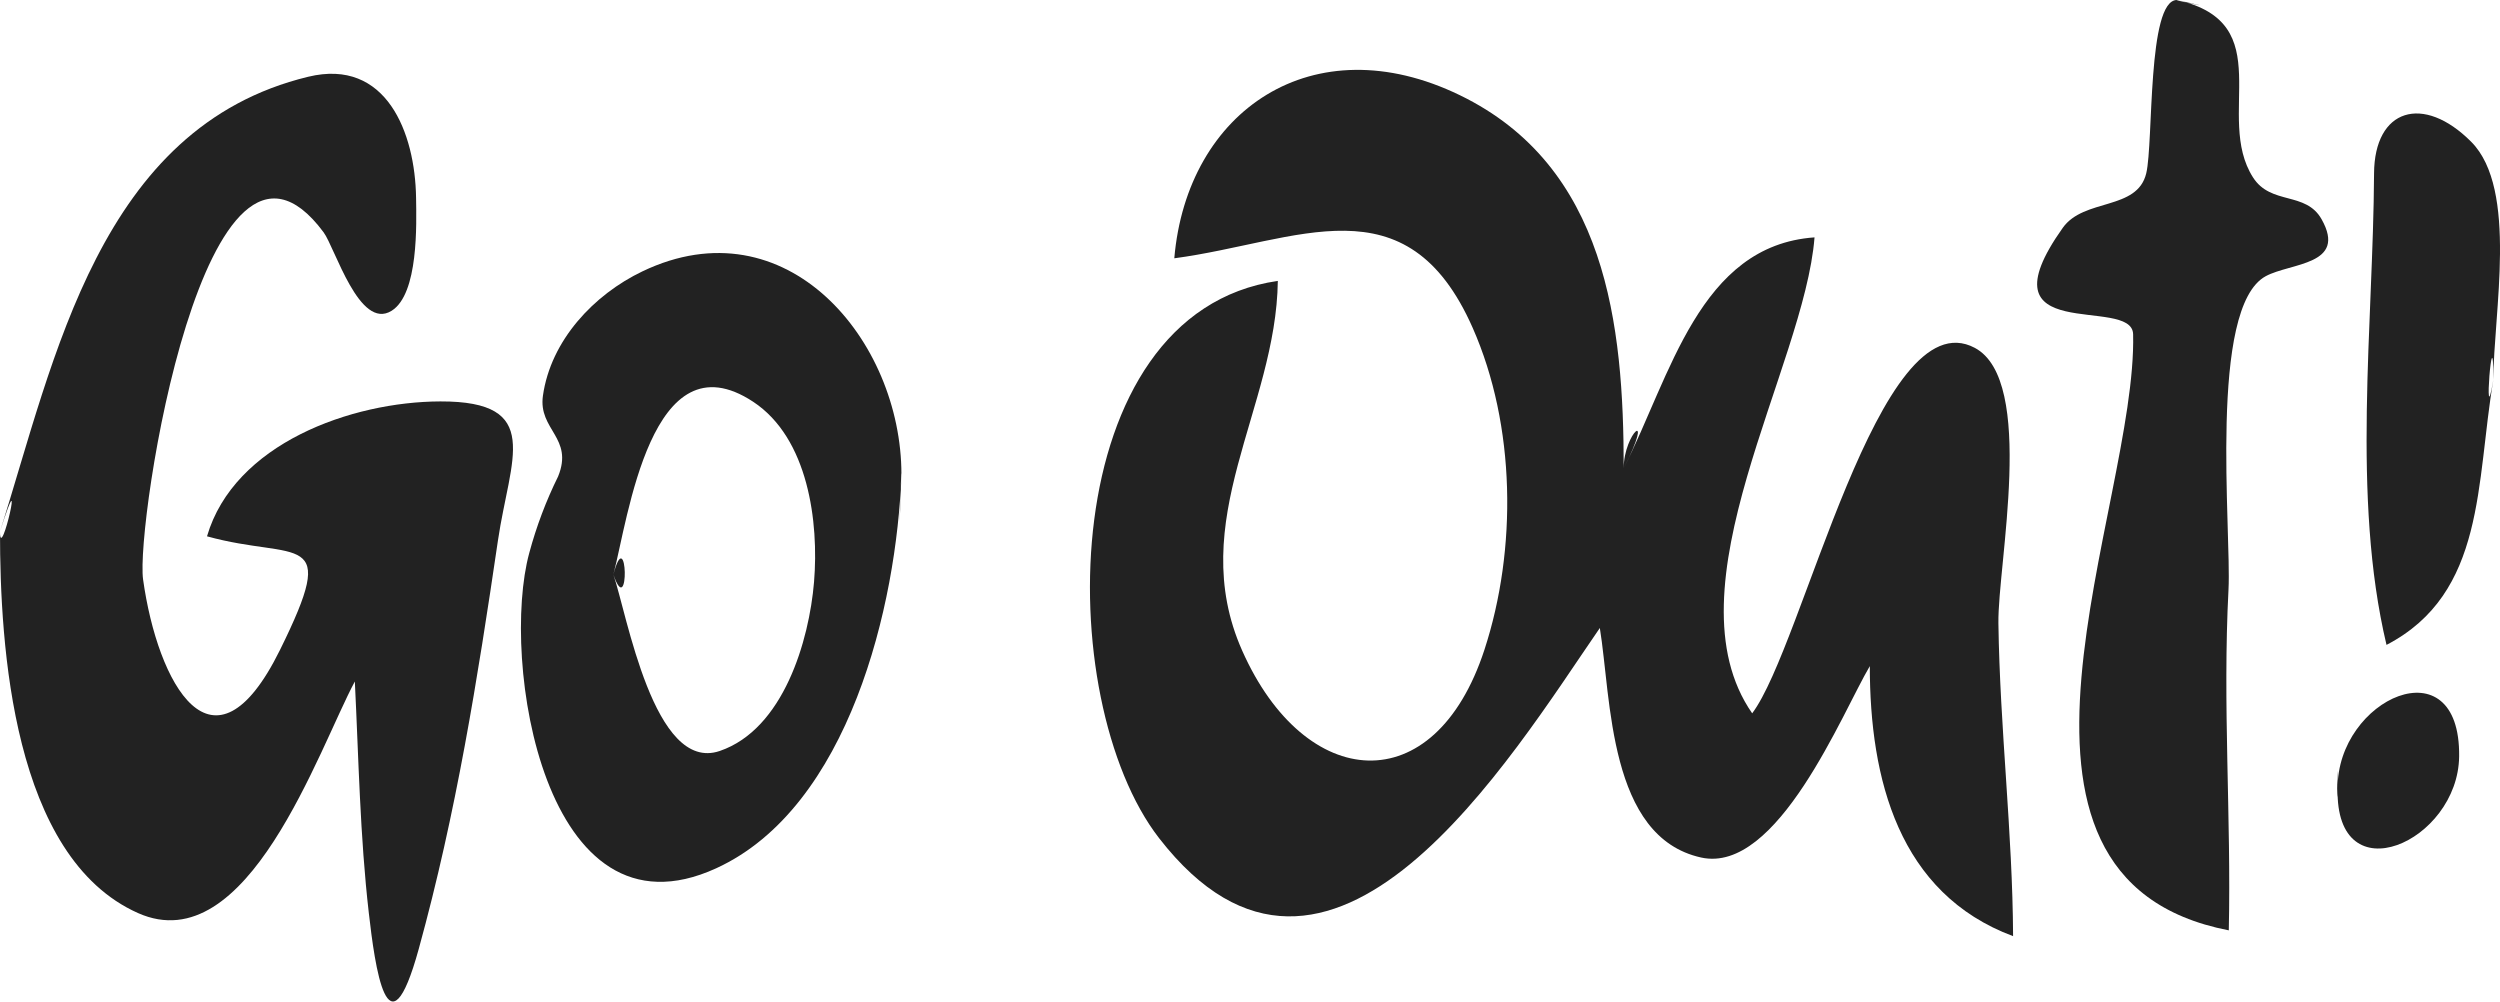
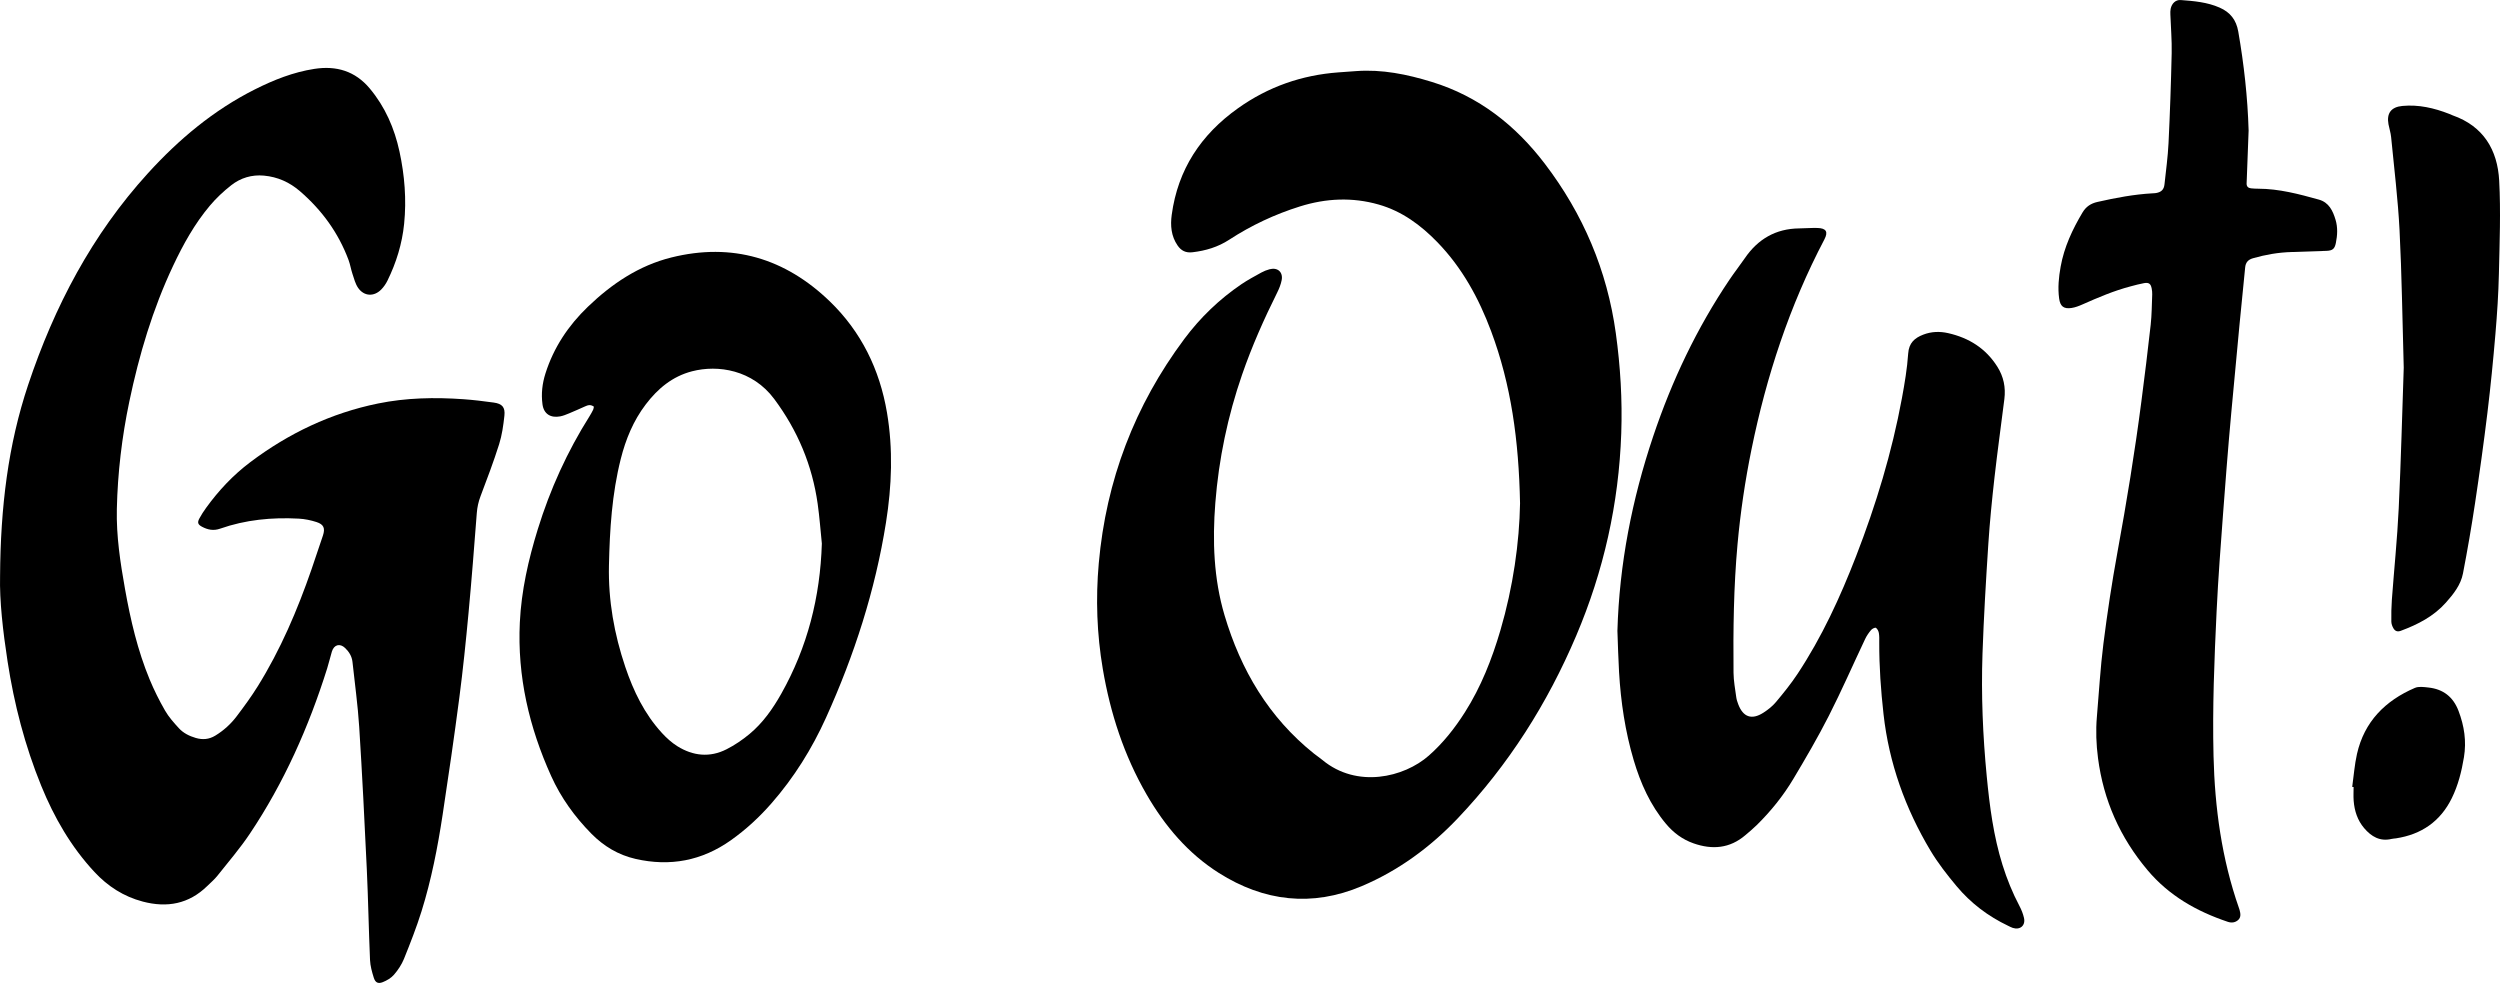
- <svg xmlns="http://www.w3.org/2000/svg" version="1.1" id="Layer_1" x="0px" y="0px" viewBox="0 0 197.524 79.128" enable-background="new 0 0 197.524 79.128" xml:space="preserve">
-   <path fill="#222222" fill-rule="evenodd" clip-rule="evenodd" d="M0,42C4.328,28.335,7.841,10.06,24.353,6.064c6.176-1.494,8.45,4.436,8.521,9.57  c0.028,2.024,0.21,7.583-1.933,8.921c-2.551,1.594-4.475-4.991-5.375-6.202c-9.338-12.571-14.87,23.067-14.261,27.429  c1.146,8.216,5.506,16.323,10.815,5.574c4.776-9.67,1.388-6.997-5.765-8.982c2.146-7.322,11.395-10.637,18.438-10.658  c8.179-0.021,5.505,4.497,4.551,10.977c-1.623,11.03-3.291,21.508-6.261,32.289c-2.457,8.914-3.468,1.294-3.943-2.845  c-0.698-6.069-0.801-12.197-1.105-18.294C25.17,59.188,19.566,76,10.905,72.141C0.992,67.724,0,51.037,0,42C2.09,35.4,0,44.666,0,42  z" />
-   <path fill="#222222" fill-rule="evenodd" clip-rule="evenodd" d="M172,0c8.156,1.815,2.923,9.188,6.009,14.016c1.418,2.218,4.17,1.083,5.421,3.31  c2.043,3.638-2.44,3.427-4.414,4.495c-4.557,2.466-2.701,20.102-2.943,24.757c-0.473,9.089,0.218,17.956,0.023,26.929  c-21.298-4.136-7.231-33.43-7.559-47.101c-0.074-3.117-12.295,1.086-5.559-8.405c1.678-2.364,5.888-1.338,6.597-4.313  C170.154,11.256,169.641,0,172,0C176.145,0.922,171.666,0,172,0z" />
-   <path fill="#222222" fill-rule="evenodd" clip-rule="evenodd" d="M197,30c-1.385,8.106-0.589,16.867-8.443,20.953  c-2.777-11.697-1.047-25.24-0.984-37.248c0.026-5.122,3.885-6.306,7.678-2.5C198.979,14.949,197,24.805,197,30  C196.166,34.881,197,24.333,197,30z" />
-   <path fill="#222222" fill-rule="evenodd" clip-rule="evenodd" d="M128.288,36.999c3.697-7.26,5.967-17.605,15.077-18.244  c-0.799,10.247-11.792,27.713-4.926,37.604c4.042-5.362,9.994-32.923,17.592-28.873c4.848,2.584,1.798,17.125,1.862,21.749  c0.115,8.28,1.124,16.564,1.16,24.73c-9.04-3.371-11.32-12.415-11.32-21.335c-2.161,3.649-7.284,16.456-13.327,15.123  c-7.343-1.62-7.093-12.558-8.004-18.136c-7.043,10.22-21.329,33.993-34.821,16.607c-8.52-10.979-8.274-41.476,9.379-44.03  c-0.127,10.108-7.373,18.968-2.81,29.225c4.96,11.15,15.188,11.999,19.135-0.084c2.596-7.948,2.472-17.723-0.925-25.424  c-5.22-11.837-13.825-6.804-23.579-5.503c1.002-11.694,10.989-18.502,22.559-12.888C126.938,13.147,128.288,25.637,128.288,36.999  C130.811,32.046,128.288,34.201,128.288,36.999z" />
-   <path fill="#222222" fill-rule="evenodd" clip-rule="evenodd" d="M71.221,37.472c-0.357,10.337-4.14,26.318-14.63,31.129  c-13.637,6.255-17.074-16.505-14.772-24.919c0.563-2.09,1.323-4.104,2.278-6.041c1.245-3.062-1.583-3.671-1.201-6.374  c0.616-4.364,4.009-7.983,7.861-9.826C62.143,15.993,71.221,26.901,71.221,37.472C70.917,46.266,71.221,36.309,71.221,37.472z   M48.461,45.395c1.065,3.065,3.196,15.723,8.41,13.938c5.031-1.721,7.062-8.719,7.446-13.353c0.391-4.726-0.447-11.358-4.807-14.235  C51.44,26.42,49.622,41.008,48.461,45.395C49.75,49.104,49.577,41.178,48.461,45.395z" />
-   <path fill="#222222" fill-rule="evenodd" clip-rule="evenodd" d="M184.694,62.312c-0.066-7.11,9.71-11.527,9.602-2.55  C194.215,66.542,184.493,70.817,184.694,62.312C184.654,58.047,184.63,65.033,184.694,62.312z" />
+ <svg xmlns="http://www.w3.org/2000/svg" version="1.1" id="Layer_1" x="0px" y="0px" viewBox="0 0 825.13 324.423" enable-background="new 0 0 825.13 324.423" xml:space="preserve">
+   <path fill-rule="evenodd" clip-rule="evenodd" d="M0.023,190.136c0.149-22.778,2.645-43.285,9.266-63.105  c8.627-25.824,21.063-49.55,39.53-69.841c10.209-11.218,21.667-20.823,35.292-27.677c6.242-3.14,12.677-5.697,19.635-6.777  c7.27-1.129,13.464,0.706,18.285,6.459c5.098,6.086,8.169,13.181,9.825,20.842c1.695,7.842,2.338,15.822,1.528,23.842  c-0.665,6.583-2.595,12.833-5.511,18.764c-0.521,1.059-1.231,2.083-2.058,2.923c-2.395,2.433-5.682,2.253-7.625-0.565  c-0.918-1.333-1.332-3.035-1.858-4.608c-0.504-1.507-0.743-3.107-1.297-4.593c-3.344-8.961-8.793-16.441-16.02-22.681  c-3.446-2.976-7.374-4.736-11.897-5.155c-4.012-0.372-7.692,0.744-10.795,3.173c-2.561,2.005-4.986,4.281-7.077,6.768  c-5.021,5.973-8.785,12.768-12.102,19.804c-6.754,14.326-11.231,29.39-14.468,44.853c-2.447,11.69-3.845,23.504-4.112,35.444  c-0.199,8.921,1.147,17.704,2.706,26.442c1.812,10.163,4.146,20.213,8.112,29.786c1.464,3.535,3.186,6.989,5.097,10.304  c1.221,2.116,2.905,4,4.568,5.817c1.476,1.612,3.44,2.583,5.55,3.202c2.256,0.662,4.382,0.499,6.449-0.756  c2.779-1.687,5.142-3.841,7.079-6.401c2.409-3.185,4.781-6.419,6.892-9.804c7.57-12.141,13.136-25.222,17.807-38.703  c1.282-3.7,2.534-7.411,3.757-11.13c0.792-2.408,0.293-3.674-2.096-4.453c-1.879-0.611-3.884-1.025-5.855-1.132  c-8.858-0.48-17.583,0.357-26.002,3.315c-2.177,0.765-4.094,0.354-5.978-0.654c-1.356-0.726-1.56-1.396-0.837-2.737  c0.643-1.192,1.388-2.34,2.182-3.439c4.144-5.744,8.943-10.858,14.617-15.129c12.642-9.515,26.609-16.182,42.143-19.357  c9.304-1.901,18.739-2.083,28.186-1.418c3.345,0.235,6.682,0.646,10.004,1.106c2.808,0.388,3.842,1.532,3.531,4.368  c-0.347,3.165-0.79,6.383-1.744,9.403c-1.826,5.784-3.983,11.466-6.132,17.143c-0.691,1.824-1.083,3.627-1.233,5.567  c-0.85,11-1.7,22.001-2.728,32.984c-0.871,9.311-1.818,18.62-3.029,27.892c-1.686,12.916-3.563,25.81-5.519,38.688  c-1.633,10.752-3.715,21.433-6.955,31.828c-1.661,5.33-3.713,10.547-5.801,15.729c-0.763,1.893-1.965,3.688-3.301,5.241  c-0.938,1.091-2.352,1.92-3.714,2.457c-1.561,0.616-2.451,0.138-2.96-1.49c-0.591-1.89-1.147-3.866-1.232-5.826  c-0.433-9.987-0.6-19.985-1.065-29.971c-0.731-15.655-1.513-31.31-2.505-46.95c-0.455-7.172-1.459-14.31-2.222-21.462  c-0.196-1.839-1.12-3.335-2.412-4.576c-1.741-1.674-3.691-1.135-4.393,1.183c-0.556,1.836-0.976,3.712-1.551,5.541  c-6.073,19.324-14.235,37.693-25.522,54.56c-3.236,4.837-7.062,9.283-10.688,13.852c-0.988,1.244-2.227,2.292-3.37,3.409  c-6.075,5.936-13.252,7.251-21.286,5.132c-6.303-1.662-11.541-5.044-15.938-9.771c-7.728-8.308-13.298-17.965-17.557-28.416  c-5.396-13.242-8.953-26.981-11.124-41.103C0.961,208.302-0.177,198.305,0.023,190.136z" />
+   <path fill-rule="evenodd" clip-rule="evenodd" d="M501.695,166.126c-0.407-20.797-2.952-39.172-9.554-56.829  c-4.069-10.884-9.563-20.939-17.729-29.358c-5.479-5.649-11.681-10.226-19.359-12.423c-8.711-2.492-17.393-2.078-25.991,0.613  c-8.288,2.594-16.087,6.252-23.363,10.993c-3.706,2.416-7.771,3.632-12.132,4.139c-2.18,0.253-3.699-0.49-4.901-2.234  c-2.138-3.1-2.415-6.595-1.936-10.128c2.03-14.972,9.644-26.47,21.874-35.171c9.984-7.104,21.051-10.96,33.216-11.844  c1.913-0.139,3.826-0.272,5.738-0.415c8.597-0.639,16.833,1.054,25.005,3.564c15.52,4.768,27.618,14.304,37.284,26.974  c12.649,16.58,20.601,35.231,23.46,55.99c1.511,10.963,2.174,21.964,1.792,33.011c-0.802,23.177-5.792,45.438-14.859,66.792  c-9.501,22.375-22.315,42.613-39.074,60.258c-9.07,9.549-19.573,17.276-31.729,22.418c-16.403,6.937-32.27,5.066-47.161-4.363  c-10.193-6.455-17.812-15.475-23.831-25.878c-7.458-12.892-11.978-26.801-14.462-41.429c-1.968-11.578-2.369-23.224-1.332-34.901  c2.429-27.345,11.831-52.067,28.264-74.071c5.254-7.036,11.529-13.072,18.801-18.017c2.108-1.434,4.379-2.634,6.613-3.874  c0.832-0.461,1.748-0.814,2.667-1.066c2.659-0.731,4.546,0.913,4.019,3.605c-0.271,1.389-0.821,2.76-1.455,4.035  c-4.384,8.813-8.378,17.793-11.594,27.1c-4.748,13.741-7.708,27.864-8.845,42.362c-0.982,12.527-0.546,25.001,3.039,37.091  c5.346,18.026,14.582,33.683,29.467,45.615c0.936,0.75,1.945,1.408,2.867,2.173c11.341,9.41,26.887,5.767,35.104-1.479  c4.722-4.164,8.57-9.047,11.926-14.338c5.312-8.377,8.9-17.514,11.682-26.982C499.422,193.708,501.474,179.027,501.695,166.126z" />
+   <path fill-rule="evenodd" clip-rule="evenodd" d="M533.83,208.213c0.628-22.017,4.815-43.362,11.799-64.174  c6.158-18.353,14.396-35.723,25.241-51.803c1.608-2.386,3.395-4.65,5.021-7.025c4.327-6.319,10.21-9.741,17.942-9.827  c1.999-0.022,3.999-0.194,5.995-0.143c2.92,0.075,3.64,1.256,2.31,3.787c-11.509,21.892-19.128,45.134-24.057,69.304  c-2.109,10.343-3.652,20.775-4.607,31.293c-1.282,14.114-1.452,28.264-1.321,42.418c0.024,2.698,0.549,5.396,0.904,8.085  c0.104,0.783,0.367,1.558,0.647,2.302c1.602,4.248,4.43,5.267,8.271,2.822c1.533-0.977,3.029-2.16,4.188-3.545  c2.511-2.997,4.983-6.06,7.137-9.316c8.021-12.13,14.057-25.276,19.296-38.793c6.568-16.95,11.84-34.292,15.141-52.189  c0.898-4.868,1.728-9.781,2.061-14.71c0.237-3.508,2.12-5.148,4.961-6.246c2.68-1.035,5.457-1.133,8.25-0.497  c6.838,1.558,12.365,4.998,16.193,11.034c2.115,3.333,2.822,6.892,2.342,10.732c-1.079,8.643-2.288,17.271-3.264,25.925  c-0.822,7.307-1.557,14.631-2.033,21.967c-0.783,12.045-1.506,24.1-1.92,36.161c-0.464,13.517,0.103,27.027,1.405,40.491  c0.955,9.87,2.224,19.699,5.205,29.216c1.461,4.665,3.285,9.173,5.569,13.502c0.664,1.259,1.218,2.627,1.523,4.011  c0.55,2.484-1.309,4.047-3.72,3.254c-0.528-0.173-1.023-0.45-1.529-0.69c-6.597-3.14-12.323-7.479-16.992-13.062  c-3.119-3.73-6.156-7.609-8.644-11.773c-8.297-13.887-13.673-28.828-15.481-44.994c-0.882-7.877-1.443-15.761-1.414-23.687  c0.004-1.039,0.05-2.097-0.126-3.11c-0.111-0.632-0.477-1.393-0.974-1.716c-0.275-0.179-1.225,0.283-1.579,0.702  c-0.761,0.896-1.459,1.893-1.961,2.953c-4.004,8.452-7.748,17.033-11.985,25.363c-3.62,7.117-7.655,14.034-11.756,20.891  c-3.332,5.57-7.406,10.627-12.045,15.193c-1.194,1.176-2.491,2.249-3.769,3.338c-5.146,4.391-10.924,4.858-17.101,2.691  c-3.639-1.276-6.62-3.49-9.088-6.436c-5.183-6.184-8.389-13.354-10.661-21.021c-2.81-9.48-4.247-19.184-4.829-29.025  C534.108,217.321,534.006,212.765,533.83,208.213z" />
+   <path fill-rule="evenodd" clip-rule="evenodd" d="M196.011,134.216c-1.124-0.81-2.012-0.486-2.911-0.085  c-1.751,0.781-3.5,1.571-5.272,2.304c-0.958,0.396-1.938,0.803-2.947,0.993c-3.15,0.593-5.416-0.803-5.835-3.996  c-0.461-3.504-0.071-6.843,0.979-10.161c2.718-8.586,7.565-15.835,14.012-22.03c7.9-7.591,16.844-13.606,27.577-16.271  c20.065-4.98,37.569,0.307,52.261,14.494c10.361,10.005,16.466,22.476,18.873,36.703c2.049,12.108,1.596,24.184-0.322,36.277  c-3.556,22.418-10.465,43.796-19.795,64.422c-4.636,10.251-10.544,19.735-17.968,28.23c-4.014,4.594-8.467,8.713-13.452,12.244  c-9.562,6.775-20.081,8.743-31.456,6.141c-5.681-1.299-10.501-4.193-14.583-8.338c-5.494-5.577-10.021-11.851-13.247-18.986  c-7.284-16.112-11.215-32.939-10.354-50.717c0.51-10.525,2.823-20.707,5.924-30.752c4.081-13.217,9.748-25.685,17.126-37.381  c0.426-0.674,0.802-1.382,1.159-2.095C195.912,134.945,195.922,134.617,196.011,134.216z M271.254,179.403  c-0.45-4.365-0.764-8.749-1.376-13.091c-1.798-12.757-6.609-24.229-14.333-34.614c-7.168-9.637-18.58-11.374-27.144-9.151  c-6.503,1.688-11.323,5.734-15.293,10.961c-4.084,5.377-6.587,11.479-8.226,17.974c-2.913,11.551-3.643,23.333-3.897,35.19  c-0.246,11.497,1.732,22.599,5.388,33.437c2.705,8.018,6.345,15.559,12.138,21.854c1.5,1.631,3.206,3.176,5.078,4.341  c5.169,3.217,10.696,3.798,16.209,0.995c2.681-1.363,5.239-3.095,7.556-5.018c4.419-3.666,7.699-8.336,10.499-13.304  C266.516,213.609,270.709,197.043,271.254,179.403z" />
+   <path fill-rule="evenodd" clip-rule="evenodd" d="M742.161,43.091c-0.198,5.27-0.397,10.541-0.596,15.811  c-0.021,0.559-0.058,1.118-0.068,1.677c-0.018,0.977,0.53,1.479,1.444,1.579c0.793,0.086,1.595,0.123,2.394,0.125  c6.878,0.016,13.446,1.771,19.996,3.592c3.353,0.933,4.642,3.71,5.532,6.695c0.745,2.501,0.611,5.066,0.098,7.601  c-0.398,1.964-1.063,2.539-3.098,2.624c-3.835,0.161-7.671,0.28-11.509,0.387c-4.341,0.121-8.571,0.852-12.746,2.05  c-1.629,0.467-2.425,1.4-2.584,3.015c-0.619,6.285-1.266,12.566-1.865,18.853c-0.918,9.629-1.824,19.259-2.699,28.892  c-0.564,6.21-1.103,12.423-1.588,18.64c-0.79,10.123-1.555,20.247-2.274,30.375c-0.396,5.582-0.736,11.171-1.003,16.762  c-0.76,15.898-1.4,31.802-1.016,47.725c0.414,17.117,2.698,33.93,8.379,50.171c0.08,0.226,0.159,0.452,0.223,0.683  c0.331,1.199,0.518,2.463-0.529,3.349c-0.944,0.8-2.104,0.975-3.377,0.547c-10.26-3.449-19.359-8.592-26.465-17.033  c-9.065-10.77-14.546-23.047-16.356-36.974c-0.589-4.527-0.769-9.082-0.373-13.645c0.698-8.042,1.138-16.116,2.152-24.119  c1.275-10.063,2.785-20.111,4.614-30.09c3.04-16.592,5.762-33.228,7.928-49.954c1.087-8.401,2.137-16.809,3.064-25.229  c0.367-3.331,0.369-6.703,0.504-10.058c0.025-0.633-0.058-1.281-0.172-1.907c-0.285-1.562-0.92-2.065-2.498-1.79  c-1.492,0.261-2.96,0.675-4.428,1.06c-5.511,1.445-10.729,3.667-15.92,5.973c-1.157,0.514-2.384,0.988-3.625,1.173  c-2.568,0.383-3.726-0.539-4.078-3.132c-0.48-3.522-0.129-7.03,0.495-10.5c1.164-6.465,3.889-12.306,7.235-17.907  c1.158-1.938,2.77-2.977,4.916-3.461c6.01-1.357,12.046-2.509,18.213-2.846c0.398-0.022,0.803-0.031,1.194-0.104  c1.694-0.319,2.532-1.143,2.717-2.857c0.487-4.53,1.116-9.057,1.335-13.602c0.478-9.902,0.824-19.812,1.04-29.723  c0.092-4.227-0.284-8.464-0.431-12.697c-0.022-0.637-0.035-1.294,0.092-1.912c0.359-1.763,1.637-3.021,3.301-2.898  c4.381,0.326,8.771,0.695,12.876,2.503c3.481,1.535,5.468,4.028,6.142,7.914C740.625,21.241,741.842,32.104,742.161,43.091z" />
+   <path fill-rule="evenodd" clip-rule="evenodd" d="M793.359,121.359c-0.461-16.096-0.639-30.733-1.381-45.342  c-0.523-10.287-1.796-20.537-2.787-30.797c-0.137-1.422-0.614-2.808-0.872-4.222c-0.662-3.626,0.886-5.683,4.59-6.032  c5.381-0.507,10.486,0.684,15.459,2.624c0.372,0.145,0.726,0.34,1.102,0.471c10.199,3.568,14.856,11.442,15.393,21.563  c0.541,10.202,0.135,20.463-0.095,30.693c-0.148,6.629-0.583,13.261-1.144,19.869c-0.736,8.679-1.588,17.353-2.638,25.999  c-1.214,9.994-2.601,19.969-4.097,29.925c-1.163,7.741-2.496,15.462-3.977,23.149c-0.728,3.781-3.113,6.787-5.627,9.62  c-4.049,4.564-9.278,7.228-14.889,9.317c-1.165,0.434-1.908,0.065-2.43-0.804c-0.396-0.659-0.691-1.487-0.701-2.244  c-0.032-2.394-0.004-4.795,0.172-7.181c0.739-10.044,1.783-20.072,2.262-30.127C792.459,151.873,792.858,135.886,793.359,121.359z" />
+   <path fill-rule="evenodd" clip-rule="evenodd" d="M776.352,259.719c0.509-3.629,0.769-7.314,1.574-10.876  c2.414-10.671,9.317-17.588,19.115-21.801c1.269-0.546,2.967-0.286,4.438-0.129c4.892,0.524,8.21,3.073,9.98,7.76  c1.877,4.965,2.642,9.97,1.77,15.264c-0.771,4.682-1.909,9.225-4.002,13.49c-3.779,7.701-10.038,11.992-18.448,13.274  c-0.474,0.071-0.962,0.073-1.426,0.185c-3.85,0.927-6.696-0.79-9.054-3.553c-2.197-2.576-3.207-5.688-3.467-9.024  c-0.117-1.508-0.021-3.032-0.021-4.549C776.659,259.746,776.505,259.732,776.352,259.719z" />
</svg>
